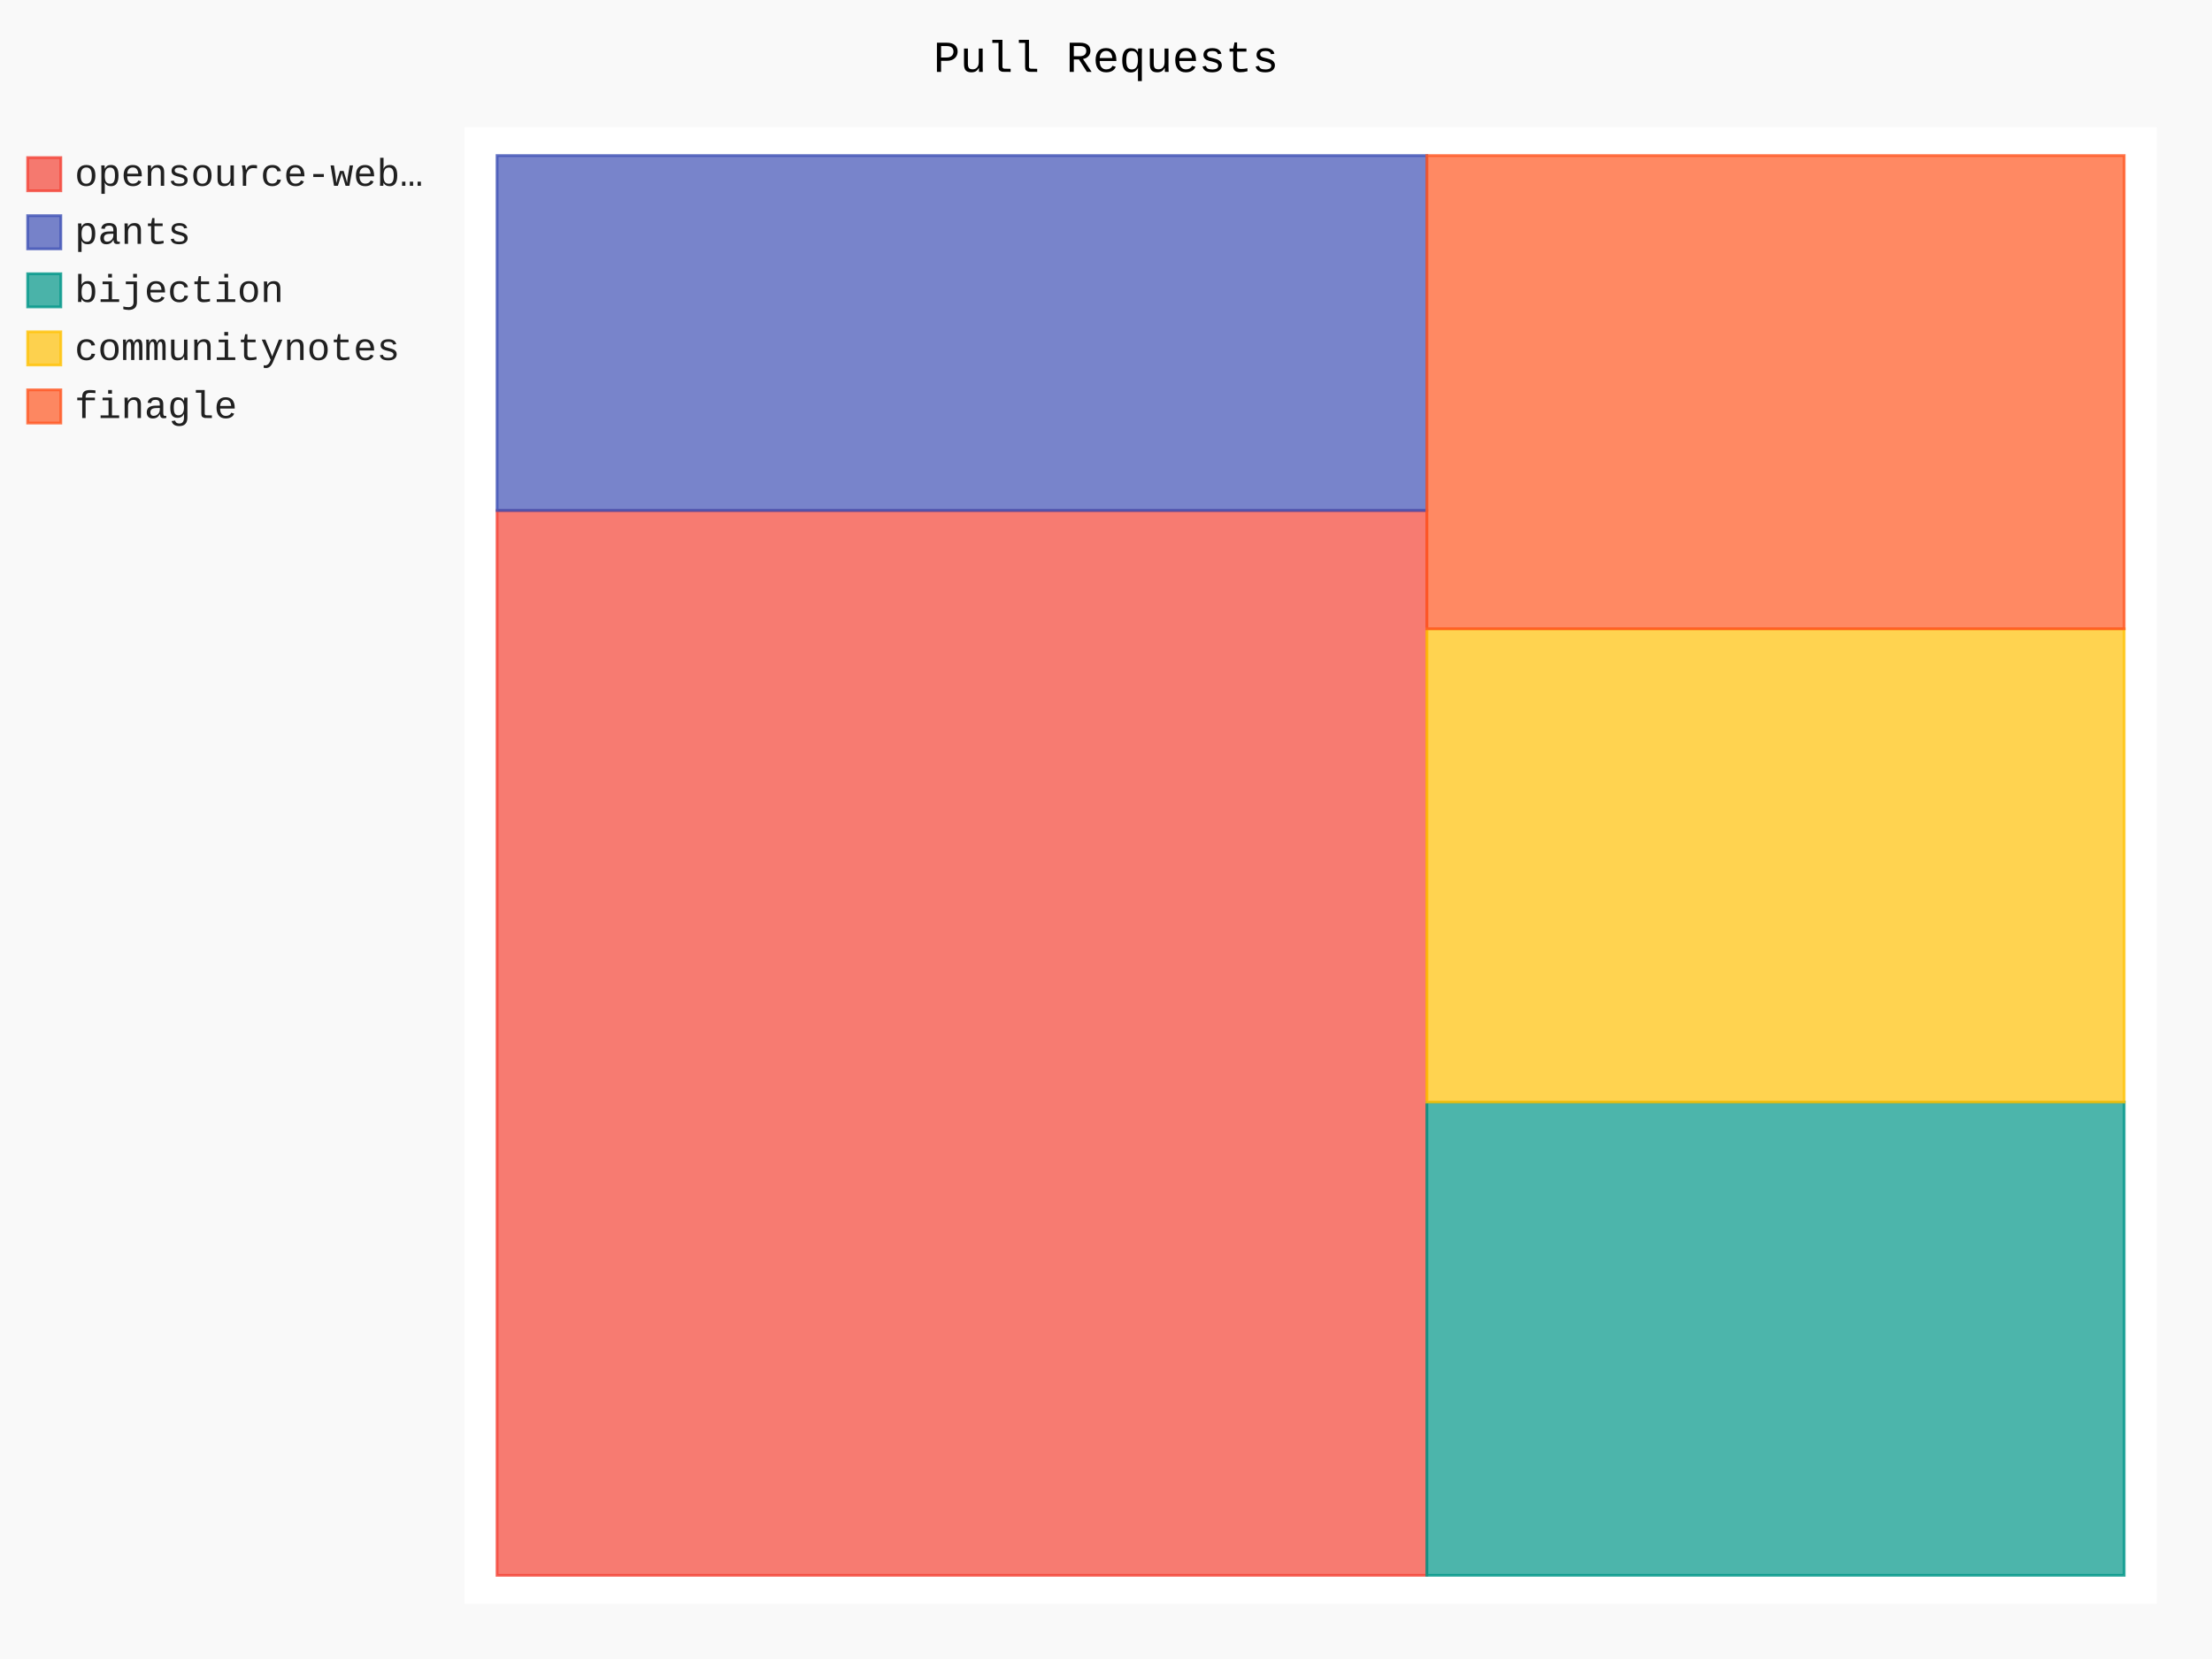
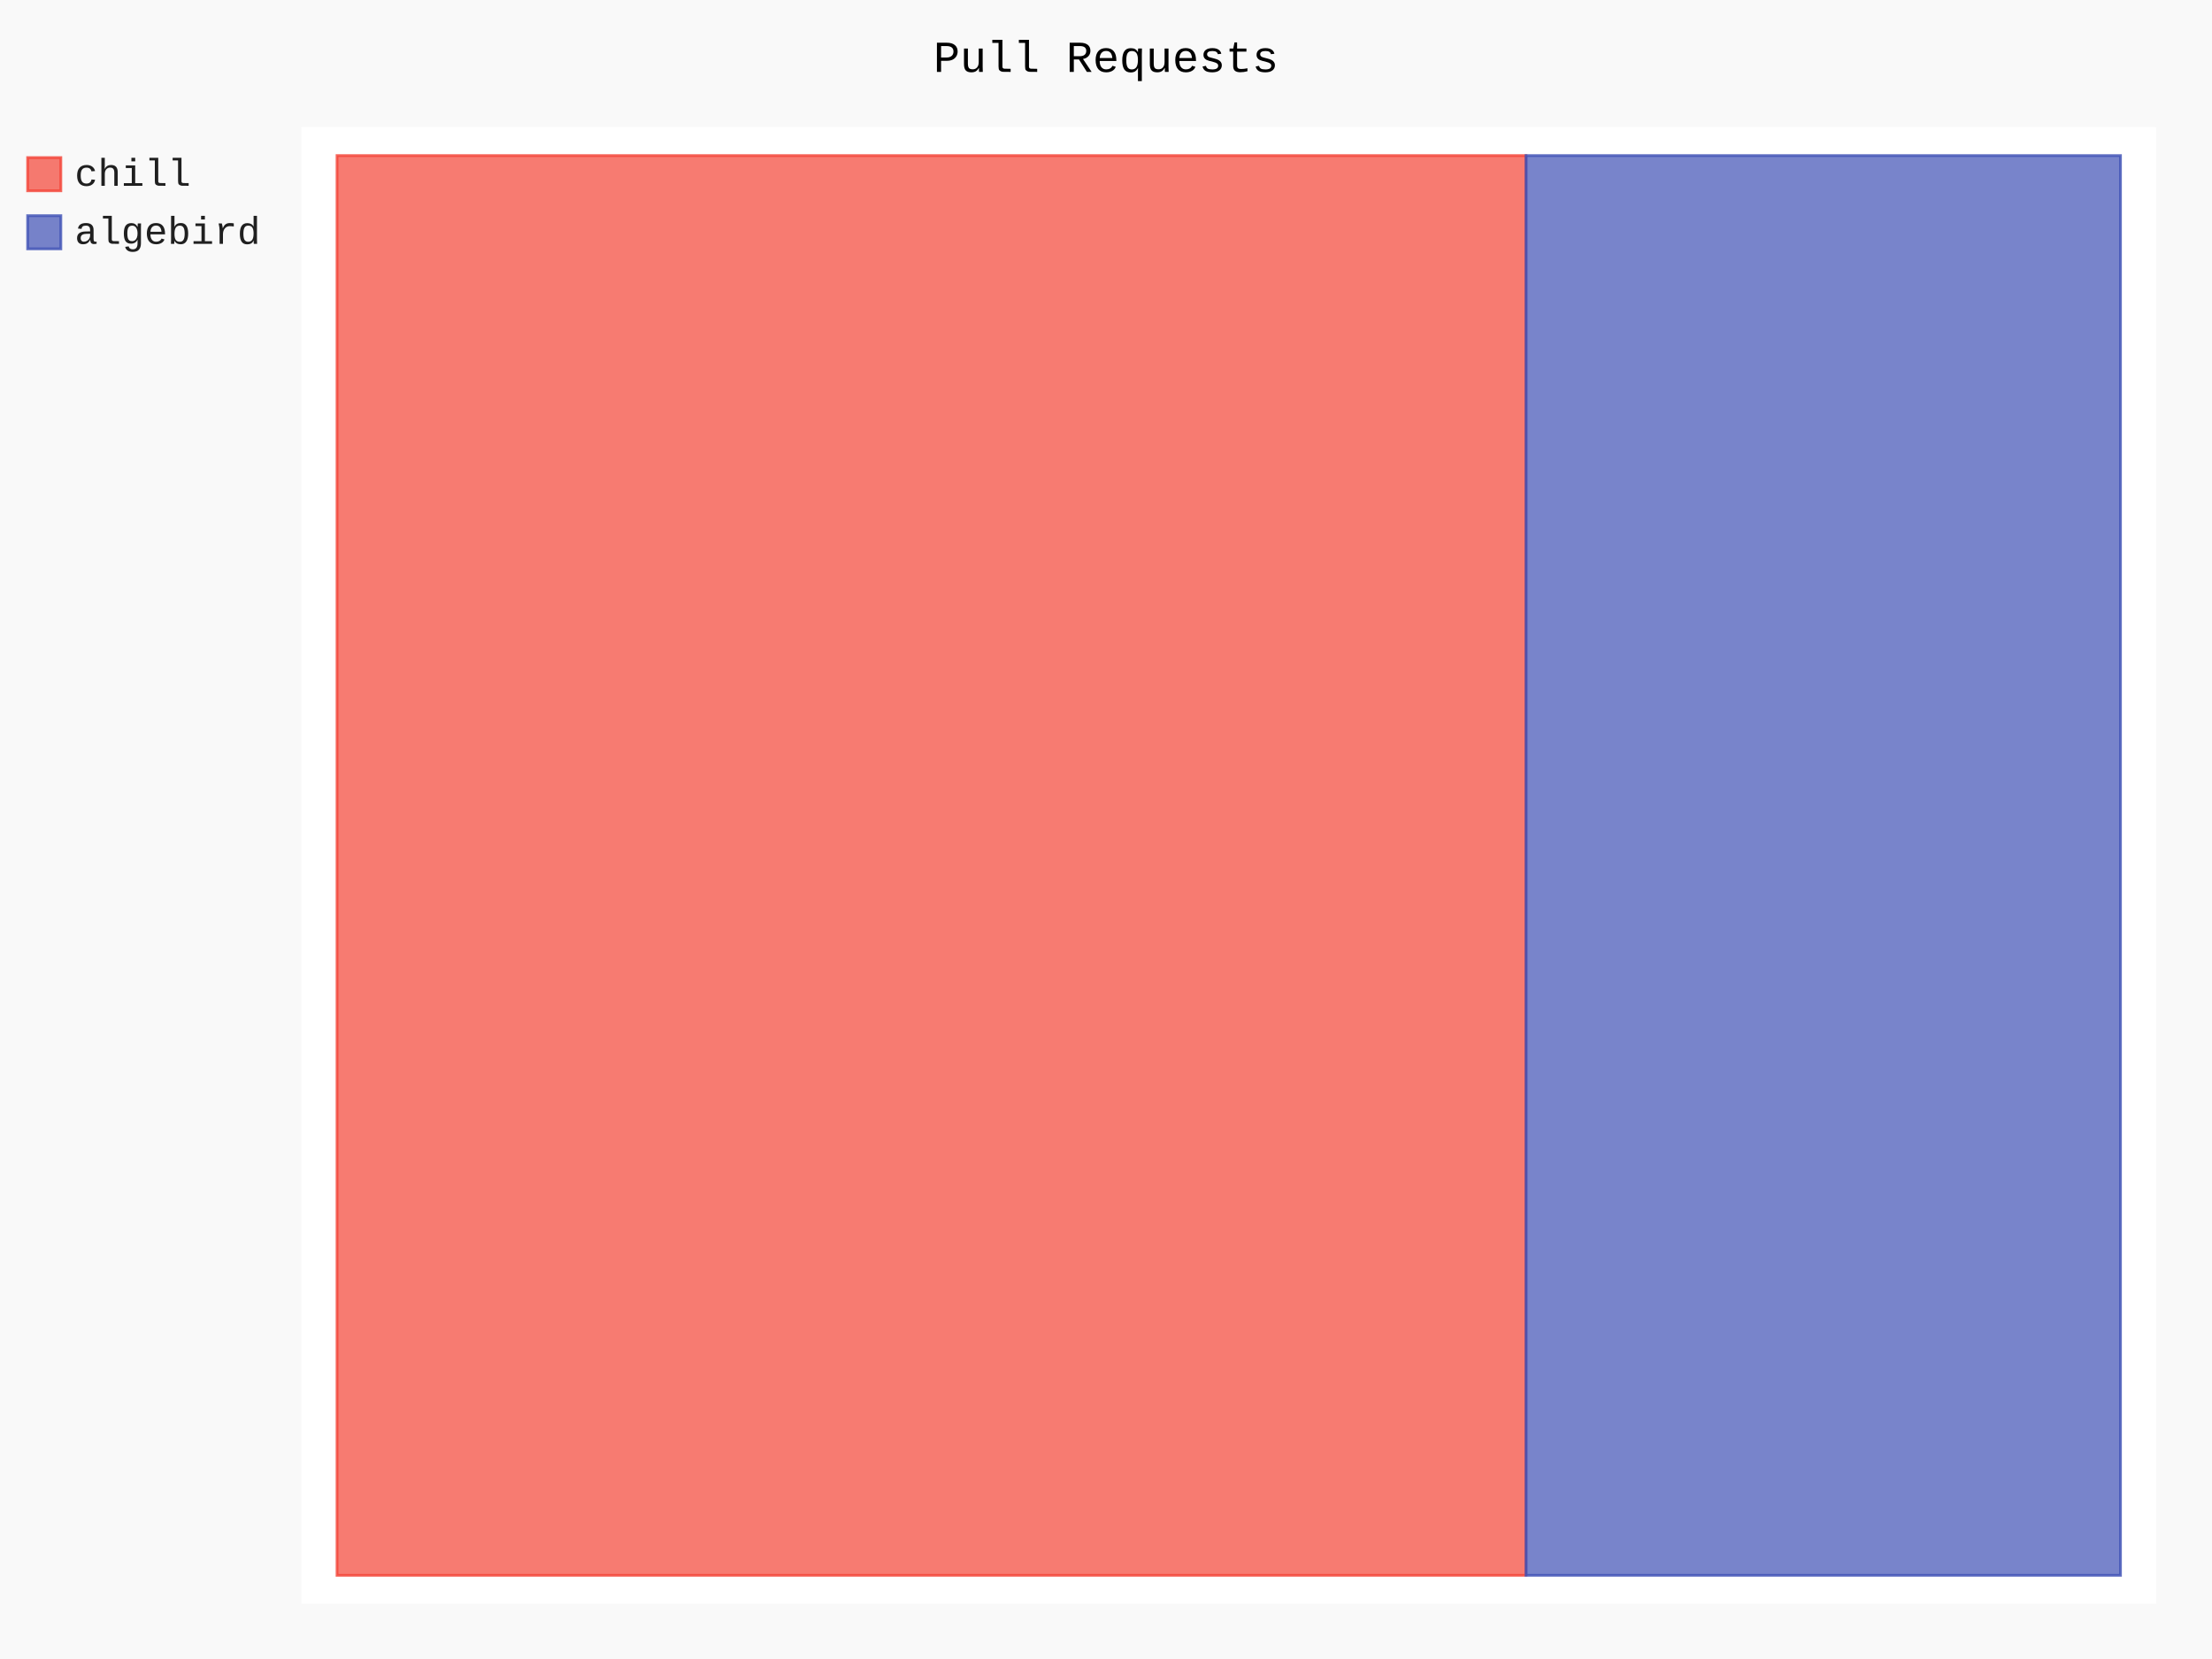
- <svg xmlns="http://www.w3.org/2000/svg" id="chart-17e12c57-eb7b-4d1c-87c5-599e1bd8c185" class="pygal-chart" viewBox="0 0 800 600">
+ <svg xmlns="http://www.w3.org/2000/svg" id="chart-3299ea75-0bd6-4ff5-9cac-ca62c35285a8" class="pygal-chart" viewBox="0 0 800 600">
  <defs>
-     <style type="text/css">#chart-17e12c57-eb7b-4d1c-87c5-599e1bd8c185{-webkit-user-select:none;-webkit-font-smoothing:antialiased;font-family:Consolas,"Liberation Mono",Menlo,Courier,monospace}#chart-17e12c57-eb7b-4d1c-87c5-599e1bd8c185 .title{font-family:Consolas,"Liberation Mono",Menlo,Courier,monospace;font-size:16px}#chart-17e12c57-eb7b-4d1c-87c5-599e1bd8c185 .legends .legend text{font-family:Consolas,"Liberation Mono",Menlo,Courier,monospace;font-size:14px}#chart-17e12c57-eb7b-4d1c-87c5-599e1bd8c185 .axis text{font-family:Consolas,"Liberation Mono",Menlo,Courier,monospace;font-size:10px}#chart-17e12c57-eb7b-4d1c-87c5-599e1bd8c185 .axis text.major{font-family:Consolas,"Liberation Mono",Menlo,Courier,monospace;font-size:10px}#chart-17e12c57-eb7b-4d1c-87c5-599e1bd8c185 .text-overlay text.value{font-family:Consolas,"Liberation Mono",Menlo,Courier,monospace;font-size:16px}#chart-17e12c57-eb7b-4d1c-87c5-599e1bd8c185 .text-overlay text.label{font-family:Consolas,"Liberation Mono",Menlo,Courier,monospace;font-size:10px}#chart-17e12c57-eb7b-4d1c-87c5-599e1bd8c185 .tooltip{font-family:Consolas,"Liberation Mono",Menlo,Courier,monospace;font-size:14px}#chart-17e12c57-eb7b-4d1c-87c5-599e1bd8c185 text.no_data{font-family:Consolas,"Liberation Mono",Menlo,Courier,monospace;font-size:64px}
- #chart-17e12c57-eb7b-4d1c-87c5-599e1bd8c185{background-color:rgba(249,249,249,1)}#chart-17e12c57-eb7b-4d1c-87c5-599e1bd8c185 path,#chart-17e12c57-eb7b-4d1c-87c5-599e1bd8c185 line,#chart-17e12c57-eb7b-4d1c-87c5-599e1bd8c185 rect,#chart-17e12c57-eb7b-4d1c-87c5-599e1bd8c185 circle{-webkit-transition:150ms;-moz-transition:150ms;transition:150ms}#chart-17e12c57-eb7b-4d1c-87c5-599e1bd8c185 .graph &gt; .background{fill:rgba(249,249,249,1)}#chart-17e12c57-eb7b-4d1c-87c5-599e1bd8c185 .plot &gt; .background{fill:rgba(255,255,255,1)}#chart-17e12c57-eb7b-4d1c-87c5-599e1bd8c185 .graph{fill:rgba(0,0,0,.87)}#chart-17e12c57-eb7b-4d1c-87c5-599e1bd8c185 text.no_data{fill:rgba(0,0,0,1)}#chart-17e12c57-eb7b-4d1c-87c5-599e1bd8c185 .title{fill:rgba(0,0,0,1)}#chart-17e12c57-eb7b-4d1c-87c5-599e1bd8c185 .legends .legend text{fill:rgba(0,0,0,.87)}#chart-17e12c57-eb7b-4d1c-87c5-599e1bd8c185 .legends .legend:hover text{fill:rgba(0,0,0,1)}#chart-17e12c57-eb7b-4d1c-87c5-599e1bd8c185 .axis .line{stroke:rgba(0,0,0,1)}#chart-17e12c57-eb7b-4d1c-87c5-599e1bd8c185 .axis .guide.line{stroke:rgba(0,0,0,.54)}#chart-17e12c57-eb7b-4d1c-87c5-599e1bd8c185 .axis .major.line{stroke:rgba(0,0,0,.87)}#chart-17e12c57-eb7b-4d1c-87c5-599e1bd8c185 .axis text.major{fill:rgba(0,0,0,1)}#chart-17e12c57-eb7b-4d1c-87c5-599e1bd8c185 .axis.y .guides:hover .guide.line,#chart-17e12c57-eb7b-4d1c-87c5-599e1bd8c185 .line-graph .axis.x .guides:hover .guide.line,#chart-17e12c57-eb7b-4d1c-87c5-599e1bd8c185 .stackedline-graph .axis.x .guides:hover .guide.line,#chart-17e12c57-eb7b-4d1c-87c5-599e1bd8c185 .xy-graph .axis.x .guides:hover .guide.line{stroke:rgba(0,0,0,1)}#chart-17e12c57-eb7b-4d1c-87c5-599e1bd8c185 .axis .guides:hover text{fill:rgba(0,0,0,1)}#chart-17e12c57-eb7b-4d1c-87c5-599e1bd8c185 .reactive{fill-opacity:.7;stroke-opacity:.8;stroke-width:1}#chart-17e12c57-eb7b-4d1c-87c5-599e1bd8c185 .ci{stroke:rgba(0,0,0,.87)}#chart-17e12c57-eb7b-4d1c-87c5-599e1bd8c185 .reactive.active,#chart-17e12c57-eb7b-4d1c-87c5-599e1bd8c185 .active .reactive{fill-opacity:.8;stroke-opacity:.9;stroke-width:4}#chart-17e12c57-eb7b-4d1c-87c5-599e1bd8c185 .ci .reactive.active{stroke-width:1.5}#chart-17e12c57-eb7b-4d1c-87c5-599e1bd8c185 .series text{fill:rgba(0,0,0,1)}#chart-17e12c57-eb7b-4d1c-87c5-599e1bd8c185 .tooltip rect{fill:rgba(255,255,255,1);stroke:rgba(0,0,0,1);-webkit-transition:opacity 150ms;-moz-transition:opacity 150ms;transition:opacity 150ms}#chart-17e12c57-eb7b-4d1c-87c5-599e1bd8c185 .tooltip .label{fill:rgba(0,0,0,.87)}#chart-17e12c57-eb7b-4d1c-87c5-599e1bd8c185 .tooltip .label{fill:rgba(0,0,0,.87)}#chart-17e12c57-eb7b-4d1c-87c5-599e1bd8c185 .tooltip .legend{font-size:.8em;fill:rgba(0,0,0,.54)}#chart-17e12c57-eb7b-4d1c-87c5-599e1bd8c185 .tooltip .x_label{font-size:.6em;fill:rgba(0,0,0,1)}#chart-17e12c57-eb7b-4d1c-87c5-599e1bd8c185 .tooltip .xlink{font-size:.5em;text-decoration:underline}#chart-17e12c57-eb7b-4d1c-87c5-599e1bd8c185 .tooltip .value{font-size:1.5em}#chart-17e12c57-eb7b-4d1c-87c5-599e1bd8c185 .bound{font-size:.5em}#chart-17e12c57-eb7b-4d1c-87c5-599e1bd8c185 .max-value{font-size:.75em;fill:rgba(0,0,0,.54)}#chart-17e12c57-eb7b-4d1c-87c5-599e1bd8c185 .map-element{fill:rgba(255,255,255,1);stroke:rgba(0,0,0,.54) !important}#chart-17e12c57-eb7b-4d1c-87c5-599e1bd8c185 .map-element .reactive{fill-opacity:inherit;stroke-opacity:inherit}#chart-17e12c57-eb7b-4d1c-87c5-599e1bd8c185 .color-0,#chart-17e12c57-eb7b-4d1c-87c5-599e1bd8c185 .color-0 a:visited{stroke:#F44336;fill:#F44336}#chart-17e12c57-eb7b-4d1c-87c5-599e1bd8c185 .color-1,#chart-17e12c57-eb7b-4d1c-87c5-599e1bd8c185 .color-1 a:visited{stroke:#3F51B5;fill:#3F51B5}#chart-17e12c57-eb7b-4d1c-87c5-599e1bd8c185 .color-2,#chart-17e12c57-eb7b-4d1c-87c5-599e1bd8c185 .color-2 a:visited{stroke:#009688;fill:#009688}#chart-17e12c57-eb7b-4d1c-87c5-599e1bd8c185 .color-3,#chart-17e12c57-eb7b-4d1c-87c5-599e1bd8c185 .color-3 a:visited{stroke:#FFC107;fill:#FFC107}#chart-17e12c57-eb7b-4d1c-87c5-599e1bd8c185 .color-4,#chart-17e12c57-eb7b-4d1c-87c5-599e1bd8c185 .color-4 a:visited{stroke:#FF5722;fill:#FF5722}#chart-17e12c57-eb7b-4d1c-87c5-599e1bd8c185 .text-overlay .color-0 text{fill:black}#chart-17e12c57-eb7b-4d1c-87c5-599e1bd8c185 .text-overlay .color-1 text{fill:black}#chart-17e12c57-eb7b-4d1c-87c5-599e1bd8c185 .text-overlay .color-2 text{fill:black}#chart-17e12c57-eb7b-4d1c-87c5-599e1bd8c185 .text-overlay .color-3 text{fill:black}#chart-17e12c57-eb7b-4d1c-87c5-599e1bd8c185 .text-overlay .color-4 text{fill:black}
- #chart-17e12c57-eb7b-4d1c-87c5-599e1bd8c185 text.no_data{text-anchor:middle}#chart-17e12c57-eb7b-4d1c-87c5-599e1bd8c185 .guide.line{fill:none}#chart-17e12c57-eb7b-4d1c-87c5-599e1bd8c185 .centered{text-anchor:middle}#chart-17e12c57-eb7b-4d1c-87c5-599e1bd8c185 .title{text-anchor:middle}#chart-17e12c57-eb7b-4d1c-87c5-599e1bd8c185 .legends .legend text{fill-opacity:1}#chart-17e12c57-eb7b-4d1c-87c5-599e1bd8c185 .axis.x text{text-anchor:middle}#chart-17e12c57-eb7b-4d1c-87c5-599e1bd8c185 .axis.x:not(.web) text[transform]{text-anchor:start}#chart-17e12c57-eb7b-4d1c-87c5-599e1bd8c185 .axis.x:not(.web) text[transform].backwards{text-anchor:end}#chart-17e12c57-eb7b-4d1c-87c5-599e1bd8c185 .axis.y text{text-anchor:end}#chart-17e12c57-eb7b-4d1c-87c5-599e1bd8c185 .axis.y text[transform].backwards{text-anchor:start}#chart-17e12c57-eb7b-4d1c-87c5-599e1bd8c185 .axis.y2 text{text-anchor:start}#chart-17e12c57-eb7b-4d1c-87c5-599e1bd8c185 .axis.y2 text[transform].backwards{text-anchor:end}#chart-17e12c57-eb7b-4d1c-87c5-599e1bd8c185 .axis .guide.line{stroke-dasharray:4,4;stroke:black}#chart-17e12c57-eb7b-4d1c-87c5-599e1bd8c185 .axis .major.guide.line{stroke-dasharray:6,6;stroke:black}#chart-17e12c57-eb7b-4d1c-87c5-599e1bd8c185 .horizontal .axis.y .guide.line,#chart-17e12c57-eb7b-4d1c-87c5-599e1bd8c185 .horizontal .axis.y2 .guide.line,#chart-17e12c57-eb7b-4d1c-87c5-599e1bd8c185 .vertical .axis.x .guide.line{opacity:0}#chart-17e12c57-eb7b-4d1c-87c5-599e1bd8c185 .horizontal .axis.always_show .guide.line,#chart-17e12c57-eb7b-4d1c-87c5-599e1bd8c185 .vertical .axis.always_show .guide.line{opacity:1 !important}#chart-17e12c57-eb7b-4d1c-87c5-599e1bd8c185 .axis.y .guides:hover .guide.line,#chart-17e12c57-eb7b-4d1c-87c5-599e1bd8c185 .axis.y2 .guides:hover .guide.line,#chart-17e12c57-eb7b-4d1c-87c5-599e1bd8c185 .axis.x .guides:hover .guide.line{opacity:1}#chart-17e12c57-eb7b-4d1c-87c5-599e1bd8c185 .axis .guides:hover text{opacity:1}#chart-17e12c57-eb7b-4d1c-87c5-599e1bd8c185 .nofill{fill:none}#chart-17e12c57-eb7b-4d1c-87c5-599e1bd8c185 .subtle-fill{fill-opacity:.2}#chart-17e12c57-eb7b-4d1c-87c5-599e1bd8c185 .dot{stroke-width:1px;fill-opacity:1;stroke-opacity:1}#chart-17e12c57-eb7b-4d1c-87c5-599e1bd8c185 .dot.active{stroke-width:5px}#chart-17e12c57-eb7b-4d1c-87c5-599e1bd8c185 .dot.negative{fill:transparent}#chart-17e12c57-eb7b-4d1c-87c5-599e1bd8c185 text,#chart-17e12c57-eb7b-4d1c-87c5-599e1bd8c185 tspan{stroke:none !important}#chart-17e12c57-eb7b-4d1c-87c5-599e1bd8c185 .series text.active{opacity:1}#chart-17e12c57-eb7b-4d1c-87c5-599e1bd8c185 .tooltip rect{fill-opacity:.95;stroke-width:.5}#chart-17e12c57-eb7b-4d1c-87c5-599e1bd8c185 .tooltip text{fill-opacity:1}#chart-17e12c57-eb7b-4d1c-87c5-599e1bd8c185 .showable{visibility:hidden}#chart-17e12c57-eb7b-4d1c-87c5-599e1bd8c185 .showable.shown{visibility:visible}#chart-17e12c57-eb7b-4d1c-87c5-599e1bd8c185 .gauge-background{fill:rgba(229,229,229,1);stroke:none}#chart-17e12c57-eb7b-4d1c-87c5-599e1bd8c185 .bg-lines{stroke:rgba(249,249,249,1);stroke-width:2px}</style>
+     <style type="text/css">#chart-3299ea75-0bd6-4ff5-9cac-ca62c35285a8{-webkit-user-select:none;-webkit-font-smoothing:antialiased;font-family:Consolas,"Liberation Mono",Menlo,Courier,monospace}#chart-3299ea75-0bd6-4ff5-9cac-ca62c35285a8 .title{font-family:Consolas,"Liberation Mono",Menlo,Courier,monospace;font-size:16px}#chart-3299ea75-0bd6-4ff5-9cac-ca62c35285a8 .legends .legend text{font-family:Consolas,"Liberation Mono",Menlo,Courier,monospace;font-size:14px}#chart-3299ea75-0bd6-4ff5-9cac-ca62c35285a8 .axis text{font-family:Consolas,"Liberation Mono",Menlo,Courier,monospace;font-size:10px}#chart-3299ea75-0bd6-4ff5-9cac-ca62c35285a8 .axis text.major{font-family:Consolas,"Liberation Mono",Menlo,Courier,monospace;font-size:10px}#chart-3299ea75-0bd6-4ff5-9cac-ca62c35285a8 .text-overlay text.value{font-family:Consolas,"Liberation Mono",Menlo,Courier,monospace;font-size:16px}#chart-3299ea75-0bd6-4ff5-9cac-ca62c35285a8 .text-overlay text.label{font-family:Consolas,"Liberation Mono",Menlo,Courier,monospace;font-size:10px}#chart-3299ea75-0bd6-4ff5-9cac-ca62c35285a8 .tooltip{font-family:Consolas,"Liberation Mono",Menlo,Courier,monospace;font-size:14px}#chart-3299ea75-0bd6-4ff5-9cac-ca62c35285a8 text.no_data{font-family:Consolas,"Liberation Mono",Menlo,Courier,monospace;font-size:64px}
+ #chart-3299ea75-0bd6-4ff5-9cac-ca62c35285a8{background-color:rgba(249,249,249,1)}#chart-3299ea75-0bd6-4ff5-9cac-ca62c35285a8 path,#chart-3299ea75-0bd6-4ff5-9cac-ca62c35285a8 line,#chart-3299ea75-0bd6-4ff5-9cac-ca62c35285a8 rect,#chart-3299ea75-0bd6-4ff5-9cac-ca62c35285a8 circle{-webkit-transition:150ms;-moz-transition:150ms;transition:150ms}#chart-3299ea75-0bd6-4ff5-9cac-ca62c35285a8 .graph &gt; .background{fill:rgba(249,249,249,1)}#chart-3299ea75-0bd6-4ff5-9cac-ca62c35285a8 .plot &gt; .background{fill:rgba(255,255,255,1)}#chart-3299ea75-0bd6-4ff5-9cac-ca62c35285a8 .graph{fill:rgba(0,0,0,.87)}#chart-3299ea75-0bd6-4ff5-9cac-ca62c35285a8 text.no_data{fill:rgba(0,0,0,1)}#chart-3299ea75-0bd6-4ff5-9cac-ca62c35285a8 .title{fill:rgba(0,0,0,1)}#chart-3299ea75-0bd6-4ff5-9cac-ca62c35285a8 .legends .legend text{fill:rgba(0,0,0,.87)}#chart-3299ea75-0bd6-4ff5-9cac-ca62c35285a8 .legends .legend:hover text{fill:rgba(0,0,0,1)}#chart-3299ea75-0bd6-4ff5-9cac-ca62c35285a8 .axis .line{stroke:rgba(0,0,0,1)}#chart-3299ea75-0bd6-4ff5-9cac-ca62c35285a8 .axis .guide.line{stroke:rgba(0,0,0,.54)}#chart-3299ea75-0bd6-4ff5-9cac-ca62c35285a8 .axis .major.line{stroke:rgba(0,0,0,.87)}#chart-3299ea75-0bd6-4ff5-9cac-ca62c35285a8 .axis text.major{fill:rgba(0,0,0,1)}#chart-3299ea75-0bd6-4ff5-9cac-ca62c35285a8 .axis.y .guides:hover .guide.line,#chart-3299ea75-0bd6-4ff5-9cac-ca62c35285a8 .line-graph .axis.x .guides:hover .guide.line,#chart-3299ea75-0bd6-4ff5-9cac-ca62c35285a8 .stackedline-graph .axis.x .guides:hover .guide.line,#chart-3299ea75-0bd6-4ff5-9cac-ca62c35285a8 .xy-graph .axis.x .guides:hover .guide.line{stroke:rgba(0,0,0,1)}#chart-3299ea75-0bd6-4ff5-9cac-ca62c35285a8 .axis .guides:hover text{fill:rgba(0,0,0,1)}#chart-3299ea75-0bd6-4ff5-9cac-ca62c35285a8 .reactive{fill-opacity:.7;stroke-opacity:.8;stroke-width:1}#chart-3299ea75-0bd6-4ff5-9cac-ca62c35285a8 .ci{stroke:rgba(0,0,0,.87)}#chart-3299ea75-0bd6-4ff5-9cac-ca62c35285a8 .reactive.active,#chart-3299ea75-0bd6-4ff5-9cac-ca62c35285a8 .active .reactive{fill-opacity:.8;stroke-opacity:.9;stroke-width:4}#chart-3299ea75-0bd6-4ff5-9cac-ca62c35285a8 .ci .reactive.active{stroke-width:1.5}#chart-3299ea75-0bd6-4ff5-9cac-ca62c35285a8 .series text{fill:rgba(0,0,0,1)}#chart-3299ea75-0bd6-4ff5-9cac-ca62c35285a8 .tooltip rect{fill:rgba(255,255,255,1);stroke:rgba(0,0,0,1);-webkit-transition:opacity 150ms;-moz-transition:opacity 150ms;transition:opacity 150ms}#chart-3299ea75-0bd6-4ff5-9cac-ca62c35285a8 .tooltip .label{fill:rgba(0,0,0,.87)}#chart-3299ea75-0bd6-4ff5-9cac-ca62c35285a8 .tooltip .label{fill:rgba(0,0,0,.87)}#chart-3299ea75-0bd6-4ff5-9cac-ca62c35285a8 .tooltip .legend{font-size:.8em;fill:rgba(0,0,0,.54)}#chart-3299ea75-0bd6-4ff5-9cac-ca62c35285a8 .tooltip .x_label{font-size:.6em;fill:rgba(0,0,0,1)}#chart-3299ea75-0bd6-4ff5-9cac-ca62c35285a8 .tooltip .xlink{font-size:.5em;text-decoration:underline}#chart-3299ea75-0bd6-4ff5-9cac-ca62c35285a8 .tooltip .value{font-size:1.5em}#chart-3299ea75-0bd6-4ff5-9cac-ca62c35285a8 .bound{font-size:.5em}#chart-3299ea75-0bd6-4ff5-9cac-ca62c35285a8 .max-value{font-size:.75em;fill:rgba(0,0,0,.54)}#chart-3299ea75-0bd6-4ff5-9cac-ca62c35285a8 .map-element{fill:rgba(255,255,255,1);stroke:rgba(0,0,0,.54) !important}#chart-3299ea75-0bd6-4ff5-9cac-ca62c35285a8 .map-element .reactive{fill-opacity:inherit;stroke-opacity:inherit}#chart-3299ea75-0bd6-4ff5-9cac-ca62c35285a8 .color-0,#chart-3299ea75-0bd6-4ff5-9cac-ca62c35285a8 .color-0 a:visited{stroke:#F44336;fill:#F44336}#chart-3299ea75-0bd6-4ff5-9cac-ca62c35285a8 .color-1,#chart-3299ea75-0bd6-4ff5-9cac-ca62c35285a8 .color-1 a:visited{stroke:#3F51B5;fill:#3F51B5}#chart-3299ea75-0bd6-4ff5-9cac-ca62c35285a8 .text-overlay .color-0 text{fill:black}#chart-3299ea75-0bd6-4ff5-9cac-ca62c35285a8 .text-overlay .color-1 text{fill:black}
+ #chart-3299ea75-0bd6-4ff5-9cac-ca62c35285a8 text.no_data{text-anchor:middle}#chart-3299ea75-0bd6-4ff5-9cac-ca62c35285a8 .guide.line{fill:none}#chart-3299ea75-0bd6-4ff5-9cac-ca62c35285a8 .centered{text-anchor:middle}#chart-3299ea75-0bd6-4ff5-9cac-ca62c35285a8 .title{text-anchor:middle}#chart-3299ea75-0bd6-4ff5-9cac-ca62c35285a8 .legends .legend text{fill-opacity:1}#chart-3299ea75-0bd6-4ff5-9cac-ca62c35285a8 .axis.x text{text-anchor:middle}#chart-3299ea75-0bd6-4ff5-9cac-ca62c35285a8 .axis.x:not(.web) text[transform]{text-anchor:start}#chart-3299ea75-0bd6-4ff5-9cac-ca62c35285a8 .axis.x:not(.web) text[transform].backwards{text-anchor:end}#chart-3299ea75-0bd6-4ff5-9cac-ca62c35285a8 .axis.y text{text-anchor:end}#chart-3299ea75-0bd6-4ff5-9cac-ca62c35285a8 .axis.y text[transform].backwards{text-anchor:start}#chart-3299ea75-0bd6-4ff5-9cac-ca62c35285a8 .axis.y2 text{text-anchor:start}#chart-3299ea75-0bd6-4ff5-9cac-ca62c35285a8 .axis.y2 text[transform].backwards{text-anchor:end}#chart-3299ea75-0bd6-4ff5-9cac-ca62c35285a8 .axis .guide.line{stroke-dasharray:4,4;stroke:black}#chart-3299ea75-0bd6-4ff5-9cac-ca62c35285a8 .axis .major.guide.line{stroke-dasharray:6,6;stroke:black}#chart-3299ea75-0bd6-4ff5-9cac-ca62c35285a8 .horizontal .axis.y .guide.line,#chart-3299ea75-0bd6-4ff5-9cac-ca62c35285a8 .horizontal .axis.y2 .guide.line,#chart-3299ea75-0bd6-4ff5-9cac-ca62c35285a8 .vertical .axis.x .guide.line{opacity:0}#chart-3299ea75-0bd6-4ff5-9cac-ca62c35285a8 .horizontal .axis.always_show .guide.line,#chart-3299ea75-0bd6-4ff5-9cac-ca62c35285a8 .vertical .axis.always_show .guide.line{opacity:1 !important}#chart-3299ea75-0bd6-4ff5-9cac-ca62c35285a8 .axis.y .guides:hover .guide.line,#chart-3299ea75-0bd6-4ff5-9cac-ca62c35285a8 .axis.y2 .guides:hover .guide.line,#chart-3299ea75-0bd6-4ff5-9cac-ca62c35285a8 .axis.x .guides:hover .guide.line{opacity:1}#chart-3299ea75-0bd6-4ff5-9cac-ca62c35285a8 .axis .guides:hover text{opacity:1}#chart-3299ea75-0bd6-4ff5-9cac-ca62c35285a8 .nofill{fill:none}#chart-3299ea75-0bd6-4ff5-9cac-ca62c35285a8 .subtle-fill{fill-opacity:.2}#chart-3299ea75-0bd6-4ff5-9cac-ca62c35285a8 .dot{stroke-width:1px;fill-opacity:1;stroke-opacity:1}#chart-3299ea75-0bd6-4ff5-9cac-ca62c35285a8 .dot.active{stroke-width:5px}#chart-3299ea75-0bd6-4ff5-9cac-ca62c35285a8 .dot.negative{fill:transparent}#chart-3299ea75-0bd6-4ff5-9cac-ca62c35285a8 text,#chart-3299ea75-0bd6-4ff5-9cac-ca62c35285a8 tspan{stroke:none !important}#chart-3299ea75-0bd6-4ff5-9cac-ca62c35285a8 .series text.active{opacity:1}#chart-3299ea75-0bd6-4ff5-9cac-ca62c35285a8 .tooltip rect{fill-opacity:.95;stroke-width:.5}#chart-3299ea75-0bd6-4ff5-9cac-ca62c35285a8 .tooltip text{fill-opacity:1}#chart-3299ea75-0bd6-4ff5-9cac-ca62c35285a8 .showable{visibility:hidden}#chart-3299ea75-0bd6-4ff5-9cac-ca62c35285a8 .showable.shown{visibility:visible}#chart-3299ea75-0bd6-4ff5-9cac-ca62c35285a8 .gauge-background{fill:rgba(229,229,229,1);stroke:none}#chart-3299ea75-0bd6-4ff5-9cac-ca62c35285a8 .bg-lines{stroke:rgba(249,249,249,1);stroke-width:2px}</style>
  </defs>
  <g class="graph treemap-graph vertical">
    <rect x="0" y="0" width="800" height="600" class="background" />
-     <g transform="translate(168, 46)" class="plot">
-       <rect x="0" y="0" width="612.0" height="534" class="background" />
+     <g transform="translate(109, 46)" class="plot">
+       <rect x="0" y="0" width="670.8" height="534" class="background" />
      <g class="series serie-0 color-0">
        <g class="rects">
          <g class="rect">
-             <rect x="11.769" y="138.635" width="336.264" height="385.096" class="rect reactive tooltip-trigger" />
+             <rect x="12.9" y="10.269" width="430.0" height="513.462" class="rect reactive tooltip-trigger" />
          </g>
        </g>
      </g>
      <g class="series serie-1 color-1">
        <g class="rects">
          <g class="rect">
-             <rect x="11.769" y="10.269" width="336.264" height="128.365" class="rect reactive tooltip-trigger" />
-           </g>
-         </g>
-       </g>
-       <g class="series serie-2 color-2">
-         <g class="rects">
-           <g class="rect">
-             <rect x="348.033" y="352.577" width="252.198" height="171.154" class="rect reactive tooltip-trigger" />
-           </g>
-         </g>
-       </g>
-       <g class="series serie-3 color-3">
-         <g class="rects">
-           <g class="rect">
-             <rect x="348.033" y="181.423" width="252.198" height="171.154" class="rect reactive tooltip-trigger" />
-           </g>
-         </g>
-       </g>
-       <g class="series serie-4 color-4">
-         <g class="rects">
-           <g class="rect">
-             <rect x="348.033" y="10.269" width="252.198" height="171.154" class="rect reactive tooltip-trigger" />
+             <rect x="442.9" y="10.269" width="215.0" height="513.462" class="rect reactive tooltip-trigger" />
          </g>
        </g>
      </g>
    </g>
    <g class="titles">
      <text x="400.0" y="26" class="title plot_title">Pull Requests</text>
    </g>
-     <g transform="translate(168, 46)" class="plot overlay">
+     <g transform="translate(109, 46)" class="plot overlay">
      <g class="series serie-0 color-0" />
      <g class="series serie-1 color-1" />
-       <g class="series serie-2 color-2" />
-       <g class="series serie-3 color-3" />
-       <g class="series serie-4 color-4" />
    </g>
-     <g transform="translate(168, 46)" class="plot text-overlay">
+     <g transform="translate(109, 46)" class="plot text-overlay">
      <g class="series serie-0 color-0" />
      <g class="series serie-1 color-1" />
-       <g class="series serie-2 color-2" />
-       <g class="series serie-3 color-3" />
-       <g class="series serie-4 color-4" />
    </g>
-     <g transform="translate(168, 46)" class="plot tooltip-overlay">
+     <g transform="translate(109, 46)" class="plot tooltip-overlay">
      <g transform="translate(0 0)" style="opacity: 0" class="tooltip">
        <rect rx="0" ry="0" width="0" height="0" class="tooltip-box" />
        <g class="text" />
      </g>
    </g>
    <g transform="translate(10, 56)" class="legends">
      <g id="activate-serie-0" class="legend reactive activate-serie">
        <rect x="0.0" y="1.0" width="12" height="12" class="color-0 reactive" />
-         <text x="17.0" y="11.2">opensource-web…</text>
+         <text x="17.0" y="11.2">chill</text>
      </g>
      <g id="activate-serie-1" class="legend reactive activate-serie">
        <rect x="0.0" y="22.0" width="12" height="12" class="color-1 reactive" />
-         <text x="17.0" y="32.2">pants</text>
-       </g>
-       <g id="activate-serie-2" class="legend reactive activate-serie">
-         <rect x="0.0" y="43.0" width="12" height="12" class="color-2 reactive" />
-         <text x="17.0" y="53.2">bijection</text>
-       </g>
-       <g id="activate-serie-3" class="legend reactive activate-serie">
-         <rect x="0.0" y="64.0" width="12" height="12" class="color-3 reactive" />
-         <text x="17.0" y="74.2">communitynotes</text>
-       </g>
-       <g id="activate-serie-4" class="legend reactive activate-serie">
-         <rect x="0.0" y="85.0" width="12" height="12" class="color-4 reactive" />
-         <text x="17.0" y="95.2">finagle</text>
+         <text x="17.0" y="32.2">algebird</text>
      </g>
    </g>
    <g transform="translate(790, 56)" class="legends" />
  </g>
</svg>
